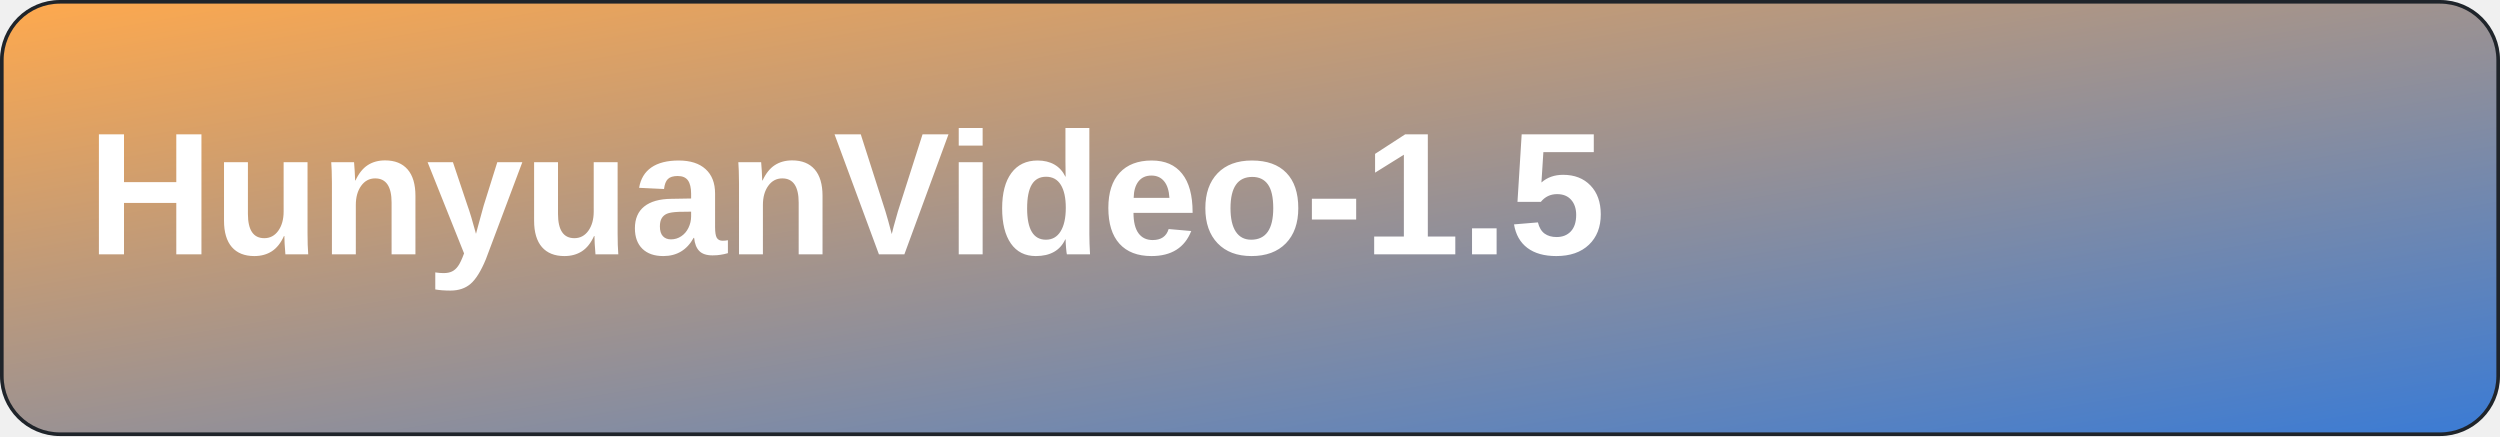
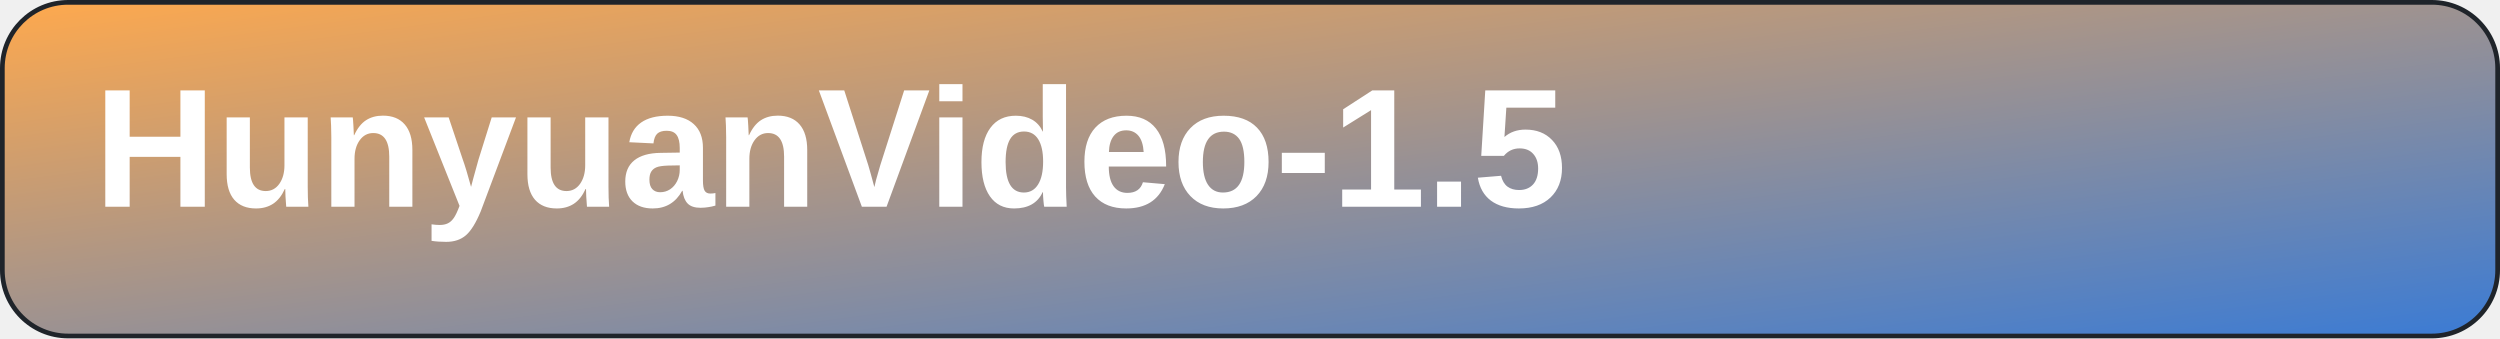
- <svg xmlns="http://www.w3.org/2000/svg" width="688" height="120" viewBox="0 0 688 120" fill="none">
+ <svg xmlns="http://www.w3.org/2000/svg" width="532" height="72" viewBox="0 0 532 72" fill="none">
  <defs>
    <linearGradient id="g" x1="0" y1="0" x2="1" y2="1">
      <stop offset="0%" stop-color="#ffa94d" />
      <stop offset="100%" stop-color="#3a7bd5" />
    </linearGradient>
  </defs>
-   <rect x="0.5" y="0.5" width="687" height="119" rx="16" fill="url(#g)" stroke="#1f242a" />
-   <text x="24" y="70.0" font-family="Arial, sans-serif" font-size="48" font-weight="800" fill="#ffffff">HunyuanVideo-1.5</text>
+   <rect x="0.5" y="0.5" width="531" height="71" rx="14" fill="url(#g)" stroke="#1f242a" />
+   <text x="20" y="44.0" font-family="Arial, sans-serif" font-size="36" font-weight="800" fill="#ffffff">HunyuanVideo-1.5</text>
</svg>
